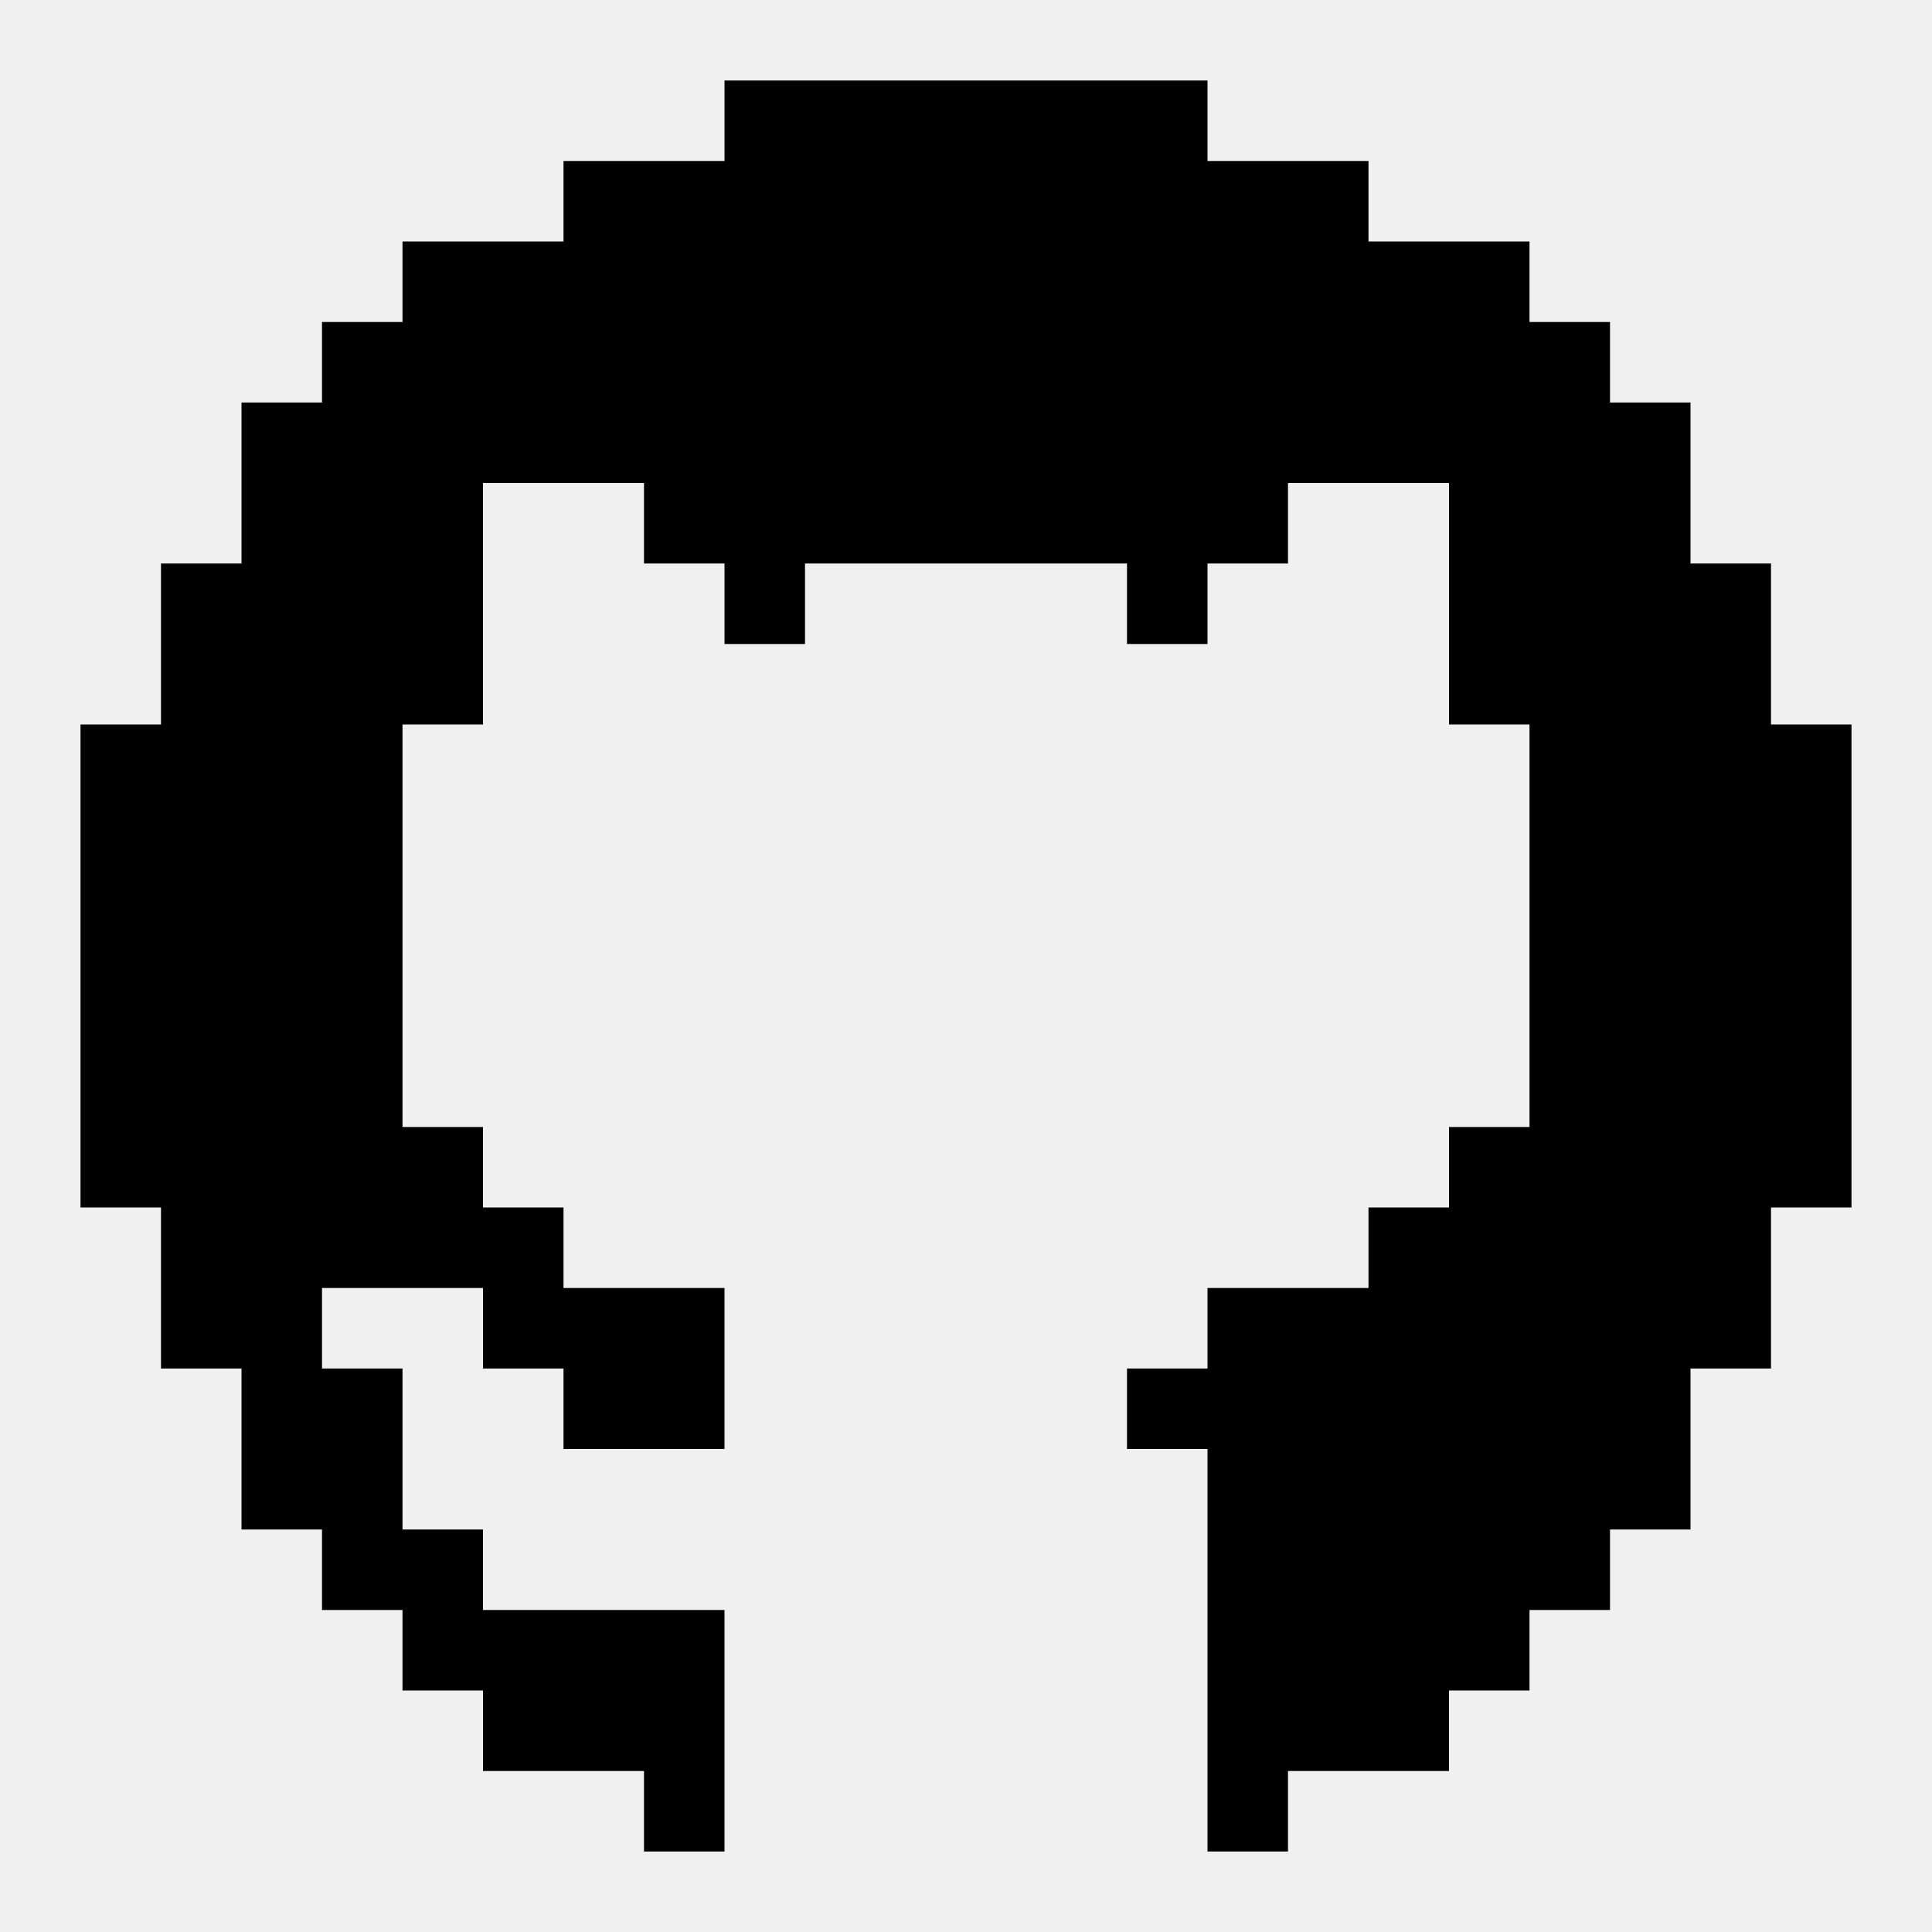
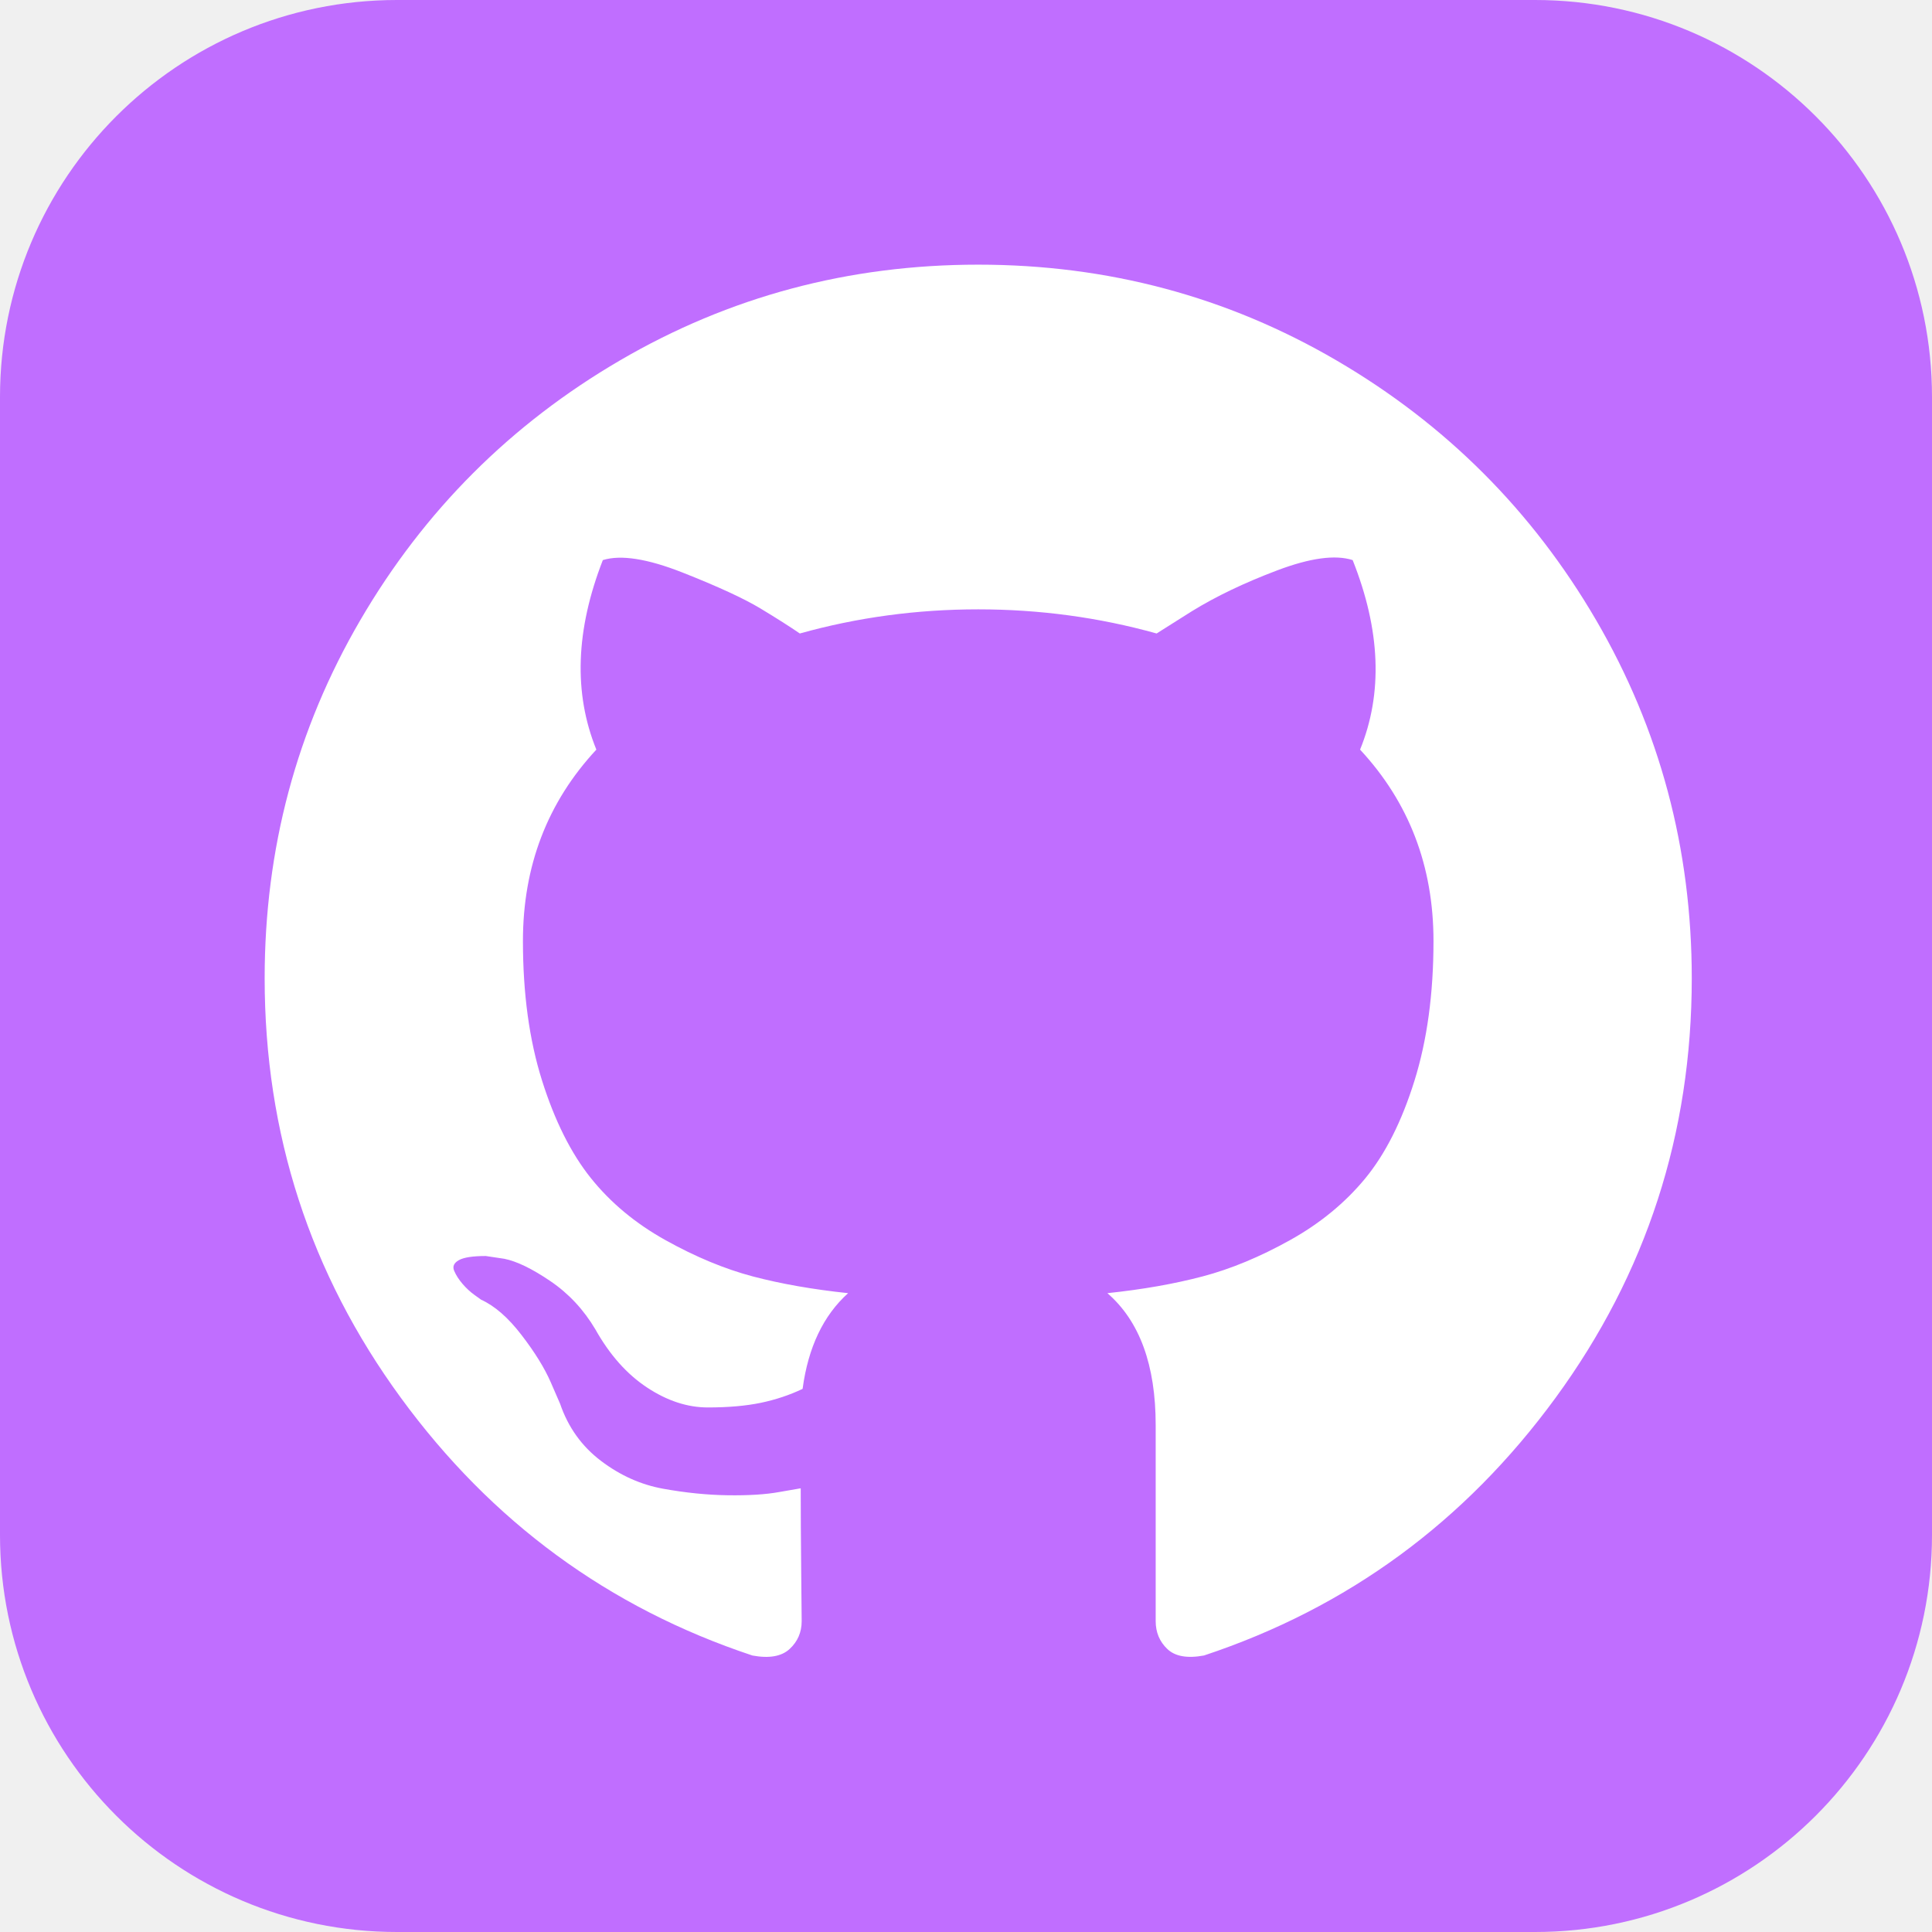
- <svg xmlns="http://www.w3.org/2000/svg" viewBox="0 0 24 24">
-   <path d="m23 9v6h-1v2h-1v2h-1v1h-1v1h-1v1h-2v1h-1v-5h-1v-1h1v-1h2v-1h1v-1h1v-5h-1v-3h-2v1h-1v1h-1v-1h-4v1h-1v-1h-1v-1h-2v3h-1v5h1v1h1v1h2v2h-2v-1h-1v-1h-2v1h1v2h1v1h3v3h-1v-1h-2v-1h-1v-1h-1v-1h-1v-2h-1v-2h-1v-6h1v-2h1v-2h1v-1h1v-1h2v-1h2v-1h6v1h2v1h2v1h1v1h1v2h1v2z" />
+ <svg xmlns="http://www.w3.org/2000/svg" width="1500px" height="1500px" viewBox="0 0 73 73" version="1.1">
+   <defs>
+ 
+ </defs>
+   <g id="team-collaboration/version-control/github" stroke="none" stroke-width="1" fill="none" fill-rule="evenodd">
+     <g id="container" transform="translate(2, 2)" fill-rule="nonzero">
+       <rect id="mask" stroke="#C06EFF" stroke-width="2" fill="#C06EFF" x="-1" y="-1" width="71" height="71" rx="14">
+ 
+ </rect>
+       <path d="M58.307,21.428 C55.896,17.297 52.625,14.027 48.495,11.616 C44.364,9.205 39.854,8 34.961,8 C30.07,8 25.559,9.205 21.428,11.616 C17.297,14.027 14.027,17.297 11.616,21.428 C9.205,25.559 8,30.07 8,34.961 C8,40.836 9.714,46.119 13.143,50.811 C16.572,55.504 21.001,58.751 26.43,60.553 C27.062,60.67 27.53,60.588 27.835,60.307 C28.139,60.027 28.291,59.675 28.291,59.255 C28.291,59.184 28.285,58.553 28.273,57.359 C28.261,56.165 28.255,55.124 28.255,54.235 L27.448,54.375 C26.933,54.469 26.284,54.509 25.499,54.498 C24.716,54.487 23.902,54.404 23.06,54.252 C22.217,54.1 21.433,53.749 20.708,53.199 C19.982,52.649 19.467,51.929 19.163,51.041 L18.812,50.233 C18.578,49.695 18.21,49.098 17.706,48.443 C17.203,47.787 16.694,47.343 16.179,47.109 L15.934,46.933 C15.77,46.816 15.618,46.675 15.477,46.511 C15.337,46.348 15.232,46.184 15.162,46.02 C15.091,45.856 15.149,45.721 15.337,45.615 C15.525,45.51 15.863,45.458 16.355,45.458 L17.057,45.563 C17.525,45.657 18.104,45.937 18.795,46.406 C19.485,46.874 20.053,47.482 20.497,48.231 C21.036,49.191 21.685,49.922 22.446,50.425 C23.206,50.928 23.973,51.18 24.745,51.18 C25.517,51.18 26.184,51.121 26.746,51.005 C27.307,50.888 27.834,50.712 28.326,50.478 C28.536,48.909 29.11,47.704 30.046,46.862 C28.712,46.721 27.512,46.51 26.447,46.23 C25.383,45.948 24.283,45.492 23.148,44.86 C22.012,44.228 21.07,43.444 20.321,42.508 C19.573,41.572 18.958,40.343 18.479,38.822 C17.999,37.3 17.759,35.545 17.759,33.556 C17.759,30.724 18.684,28.313 20.533,26.324 C19.667,24.194 19.748,21.807 20.778,19.163 C21.457,18.952 22.464,19.11 23.797,19.636 C25.131,20.163 26.108,20.614 26.729,20.988 C27.349,21.362 27.846,21.679 28.221,21.936 C30.398,21.328 32.644,21.024 34.961,21.024 C37.278,21.024 39.525,21.328 41.702,21.936 L43.036,21.094 C43.948,20.532 45.026,20.017 46.265,19.549 C47.506,19.081 48.454,18.952 49.11,19.163 C50.163,21.808 50.257,24.195 49.39,26.324 C51.239,28.314 52.164,30.725 52.164,33.556 C52.164,35.546 51.923,37.306 51.444,38.839 C50.965,40.373 50.345,41.601 49.585,42.526 C48.823,43.45 47.875,44.229 46.74,44.86 C45.605,45.492 44.505,45.948 43.44,46.229 C42.375,46.51 41.176,46.722 39.842,46.862 C41.059,47.915 41.667,49.577 41.667,51.847 L41.667,59.254 C41.667,59.674 41.813,60.026 42.106,60.306 C42.399,60.587 42.861,60.669 43.493,60.552 C48.923,58.75 53.352,55.503 56.781,50.81 C60.209,46.118 61.923,40.835 61.923,34.96 C61.922,30.07 60.716,25.559 58.307,21.428 Z" id="Shape" fill="#FFFFFF">
+ 
+ </path>
+     </g>
+   </g>
</svg>
